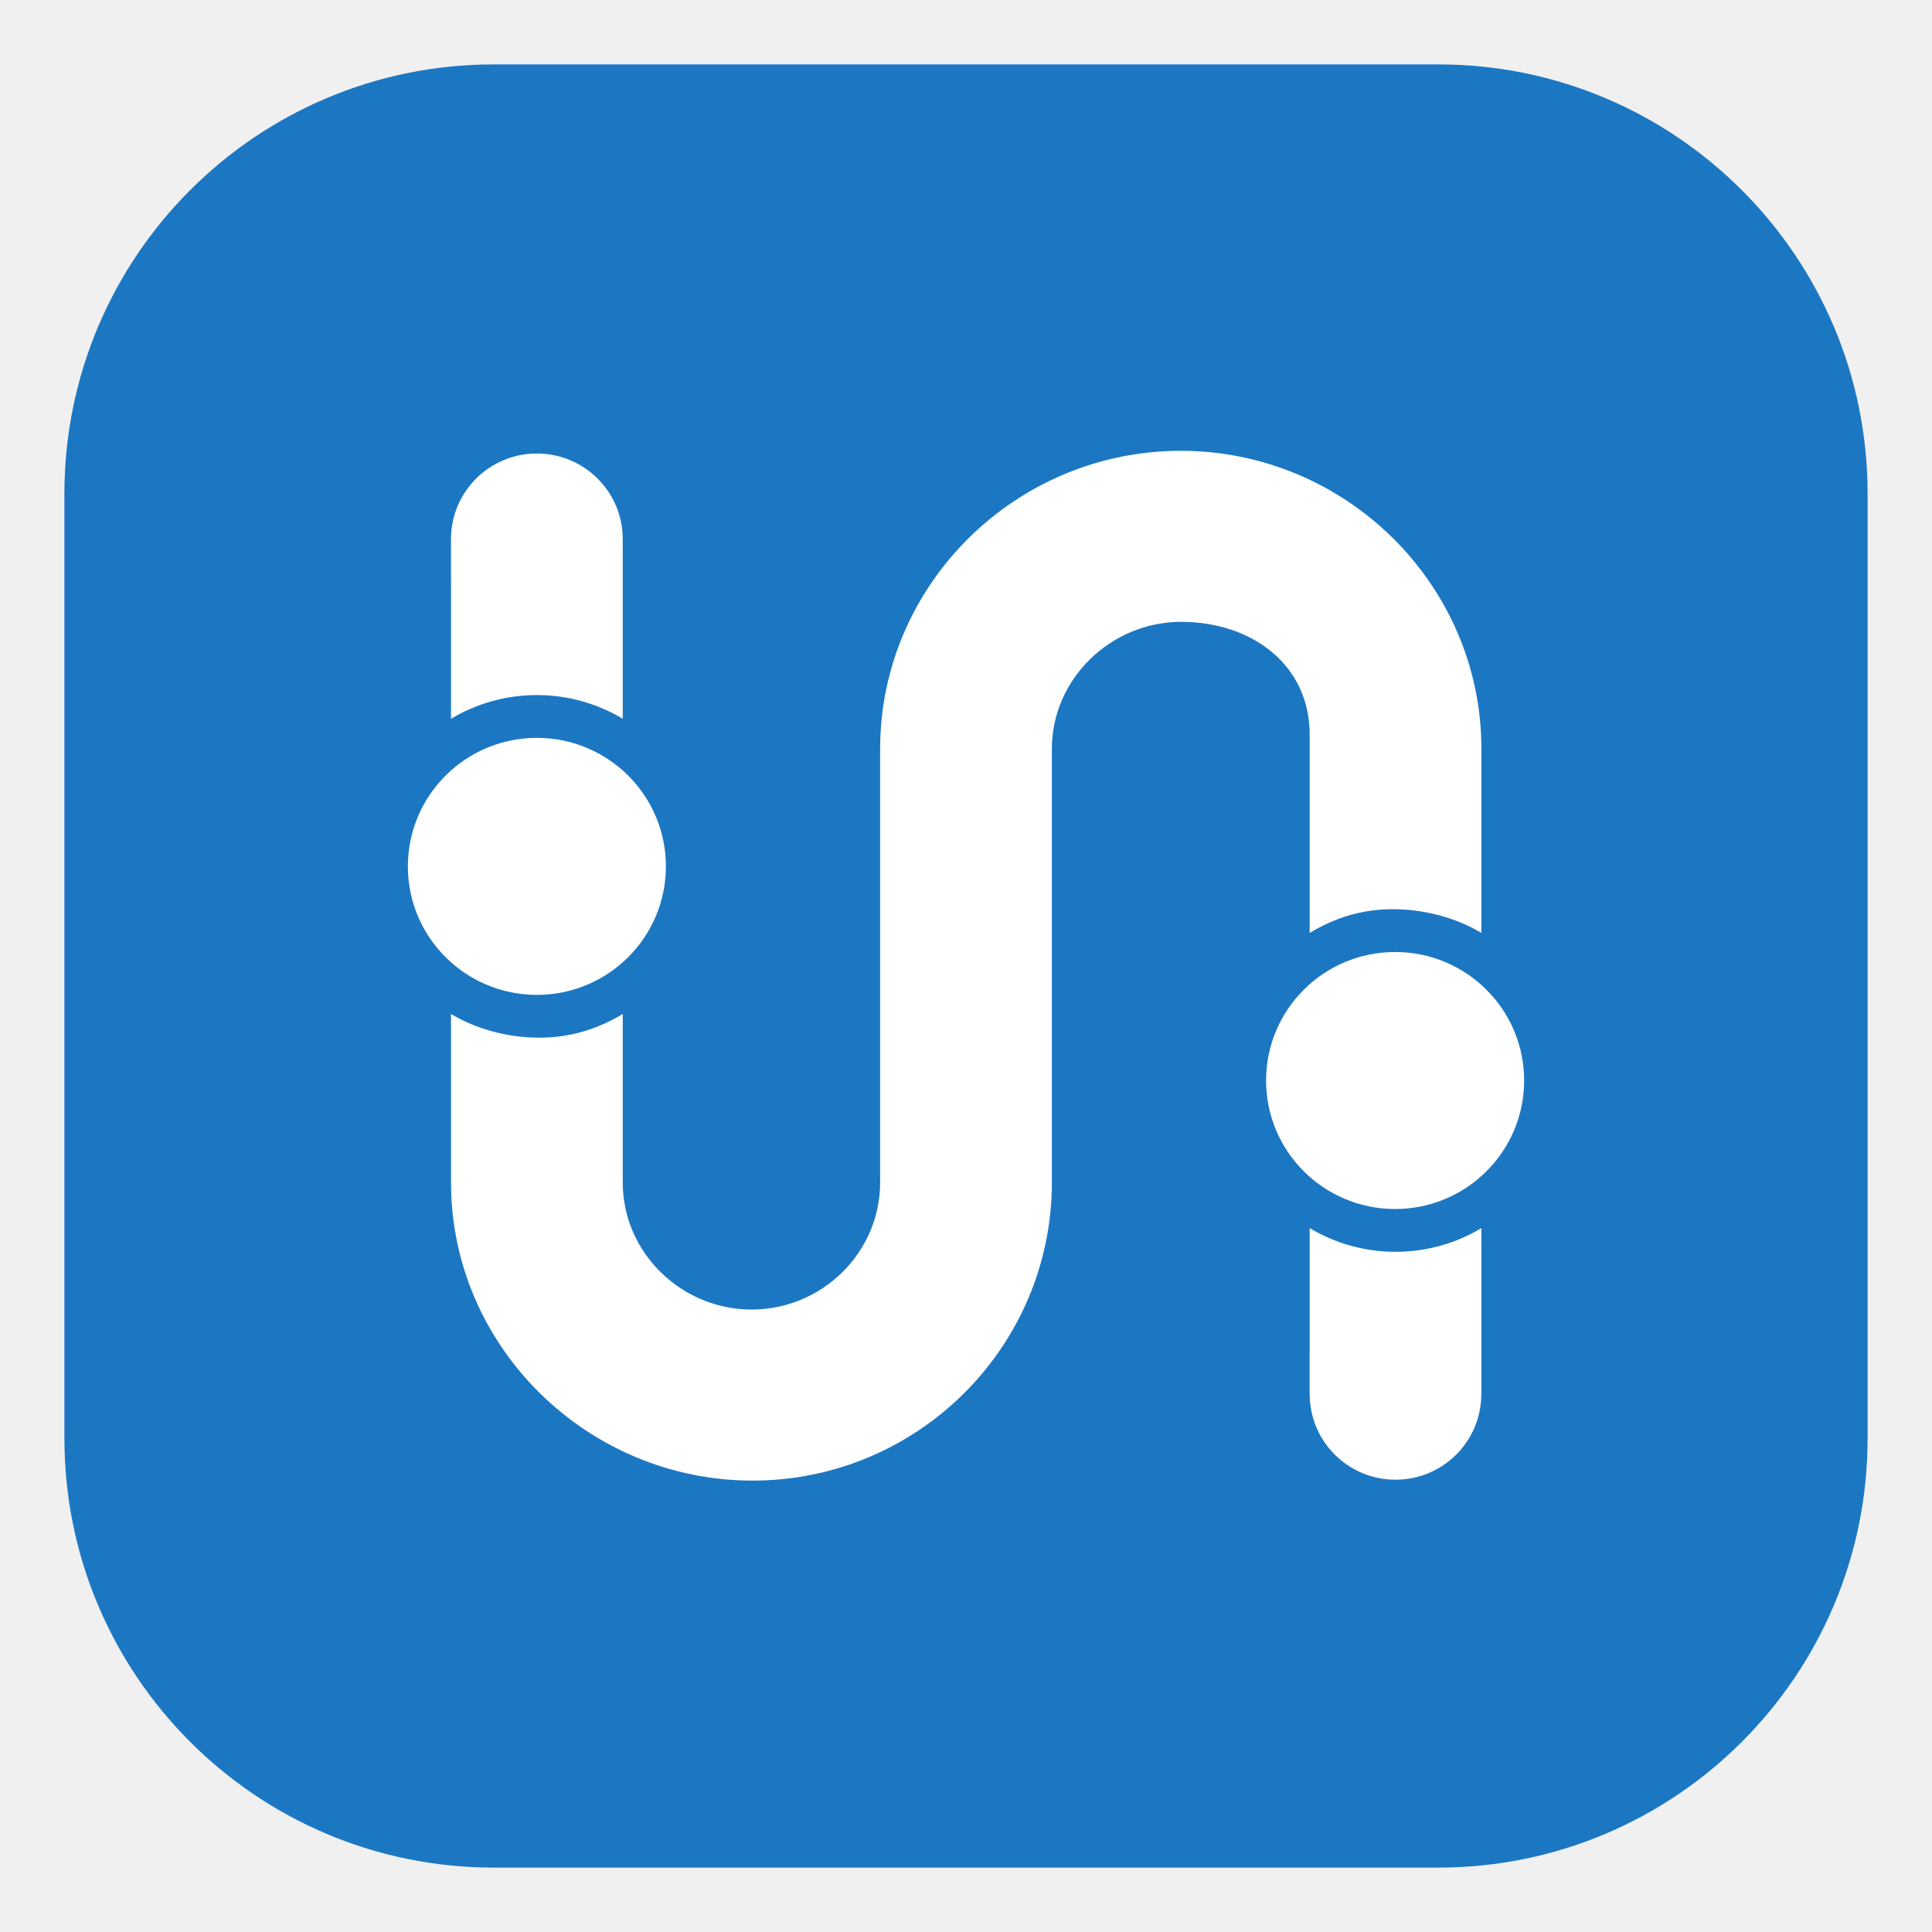
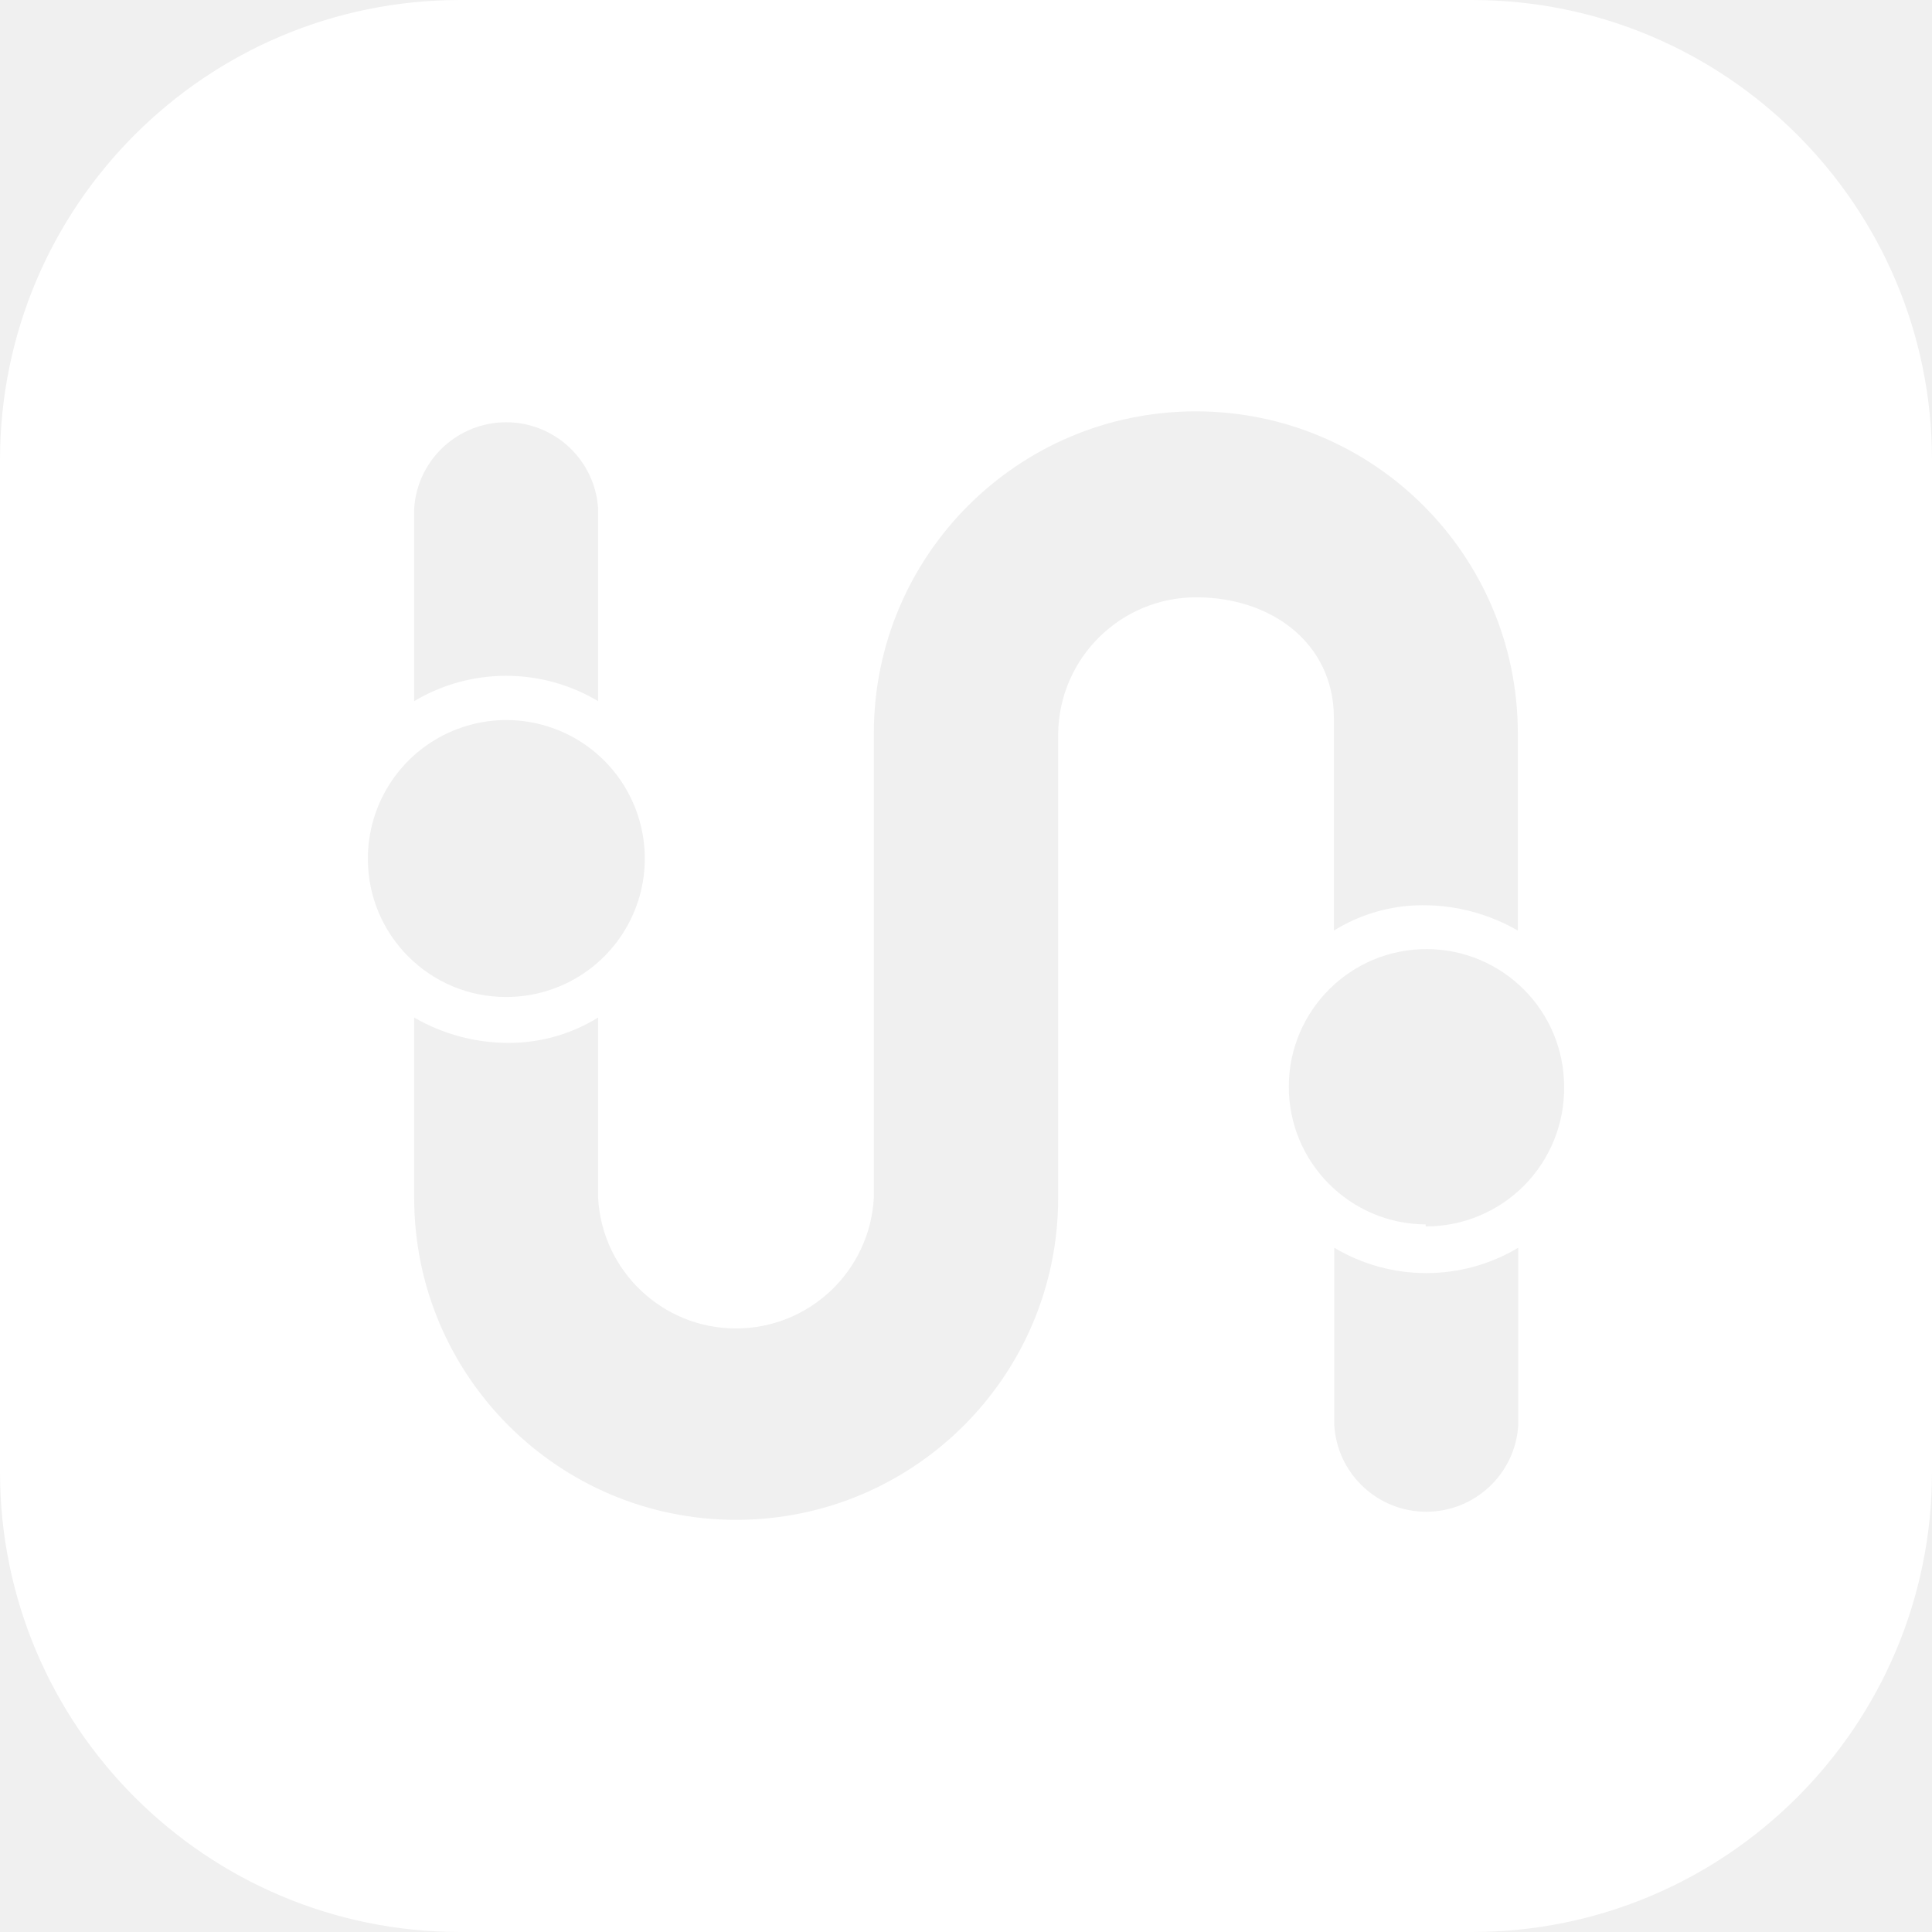
- <svg xmlns="http://www.w3.org/2000/svg" width="90px" height="90px" viewBox="0 0 90 90" version="1.1">
-   <defs />
-   <g id="Page-1" stroke="none" stroke-width="1" fill="none" fill-rule="evenodd">
-     <g id="transit-app">
-       <g id="transit-app-copy" transform="translate(3, 3)">
-         <rect id="bg-box" fill="#1C77C3" x="0" y="0" width="84" height="84" rx="20" />
-         <g id="Group-4" transform="translate(16, 18)" fill="#FFFFFF">
-           <path d="M12.02,19.359 C12.02,16.053 9.33,13.373 6.01,13.373 C2.691,13.373 0,16.053 0,19.359 C0,22.665 2.691,25.345 6.01,25.345 C9.33,25.345 12.02,22.665 12.02,19.359 L12.02,19.359 Z M45.99,23.348 C42.67,23.348 39.979,26.028 39.979,29.334 C39.979,32.64 42.67,35.32 45.99,35.32 C49.309,35.32 52,32.64 52,29.334 C52,26.028 49.309,23.348 45.99,23.348 L45.99,23.348 Z M42.01,36.21 L42.01,41.927 L42.007,41.955 L42.007,43.947 L42.01,43.975 L42.011,43.978 C42.028,46.163 43.809,47.93 46.007,47.93 C48.206,47.93 49.987,46.163 50.004,43.978 L50.01,43.978 L50.01,36.21 C48.842,36.91 47.474,37.314 46.01,37.314 C44.547,37.314 43.179,36.91 42.01,36.21 L42.01,36.21 Z M2.01,12.484 C3.178,11.783 4.547,11.379 6.01,11.379 C7.473,11.379 8.842,11.783 10.01,12.484 L10.01,4.763 L10.009,5.427 L10.009,4.11 C10.009,1.91 8.218,0.126 6.009,0.126 C3.8,0.126 2.009,1.91 2.009,4.11 L2.009,6.101 L2.01,6.129 L2.01,12.484 L2.01,12.484 Z M42.01,13.223 L42.01,22.459 C43.179,21.758 44.422,21.354 45.886,21.354 C47.349,21.354 48.842,21.758 50.01,22.459 L50.01,13.887 C50.01,6.23 43.693,0 36.005,0 C28.317,0 22,6.23 22,13.887 L22,34.086 C22,37.35 19.292,40.004 16.015,40.004 C12.738,40.004 10.01,37.35 10.01,34.086 L10.01,26.235 C8.842,26.935 7.578,27.339 6.114,27.339 C4.651,27.339 3.178,26.935 2.01,26.235 L2.01,34.086 C2.01,41.743 8.369,47.972 16.057,47.972 C23.745,47.972 30,41.743 30,34.086 L30,13.887 C30,10.623 32.749,7.968 36.026,7.968 C39.303,7.968 42.01,9.959 42.01,13.223 L42.01,13.223 L42.01,13.223 Z" id="Fill-2" />
-         </g>
-       </g>
-     </g>
-   </g>
+ <svg xmlns="http://www.w3.org/2000/svg" viewBox="0 0 48 48">
+   <path d="m36.57 0h-25.14a11.43 11.43 0 0 0 -11.43 11.43v25.14a11.43 11.43 0 0 0 11.43 11.43h25.14a11.43 11.43 0 0 0 11.43-11.43v-25.14a11.43 11.43 0 0 0 -11.43-11.43zm-26.28 12.63a2.29 2.29 0 0 1 4.57 0v4.79a4.46 4.46 0 0 0 -4.57 0zm-1.15 8.72a3.44 3.44 0 1 1 3.44 3.42 3.43 3.43 0 0 1 -3.44-3.42zm17.15-3.13v11.54a8 8 0 0 1 -16 0v-4.48a4.66 4.66 0 0 0 2.35.63 4.2 4.2 0 0 0 2.22-.63v4.48a3.43 3.43 0 0 0 6.85 0v-11.54a8 8 0 0 1 16 0v4.9a4.7 4.7 0 0 0 -2.36-.63 4.19 4.19 0 0 0 -2.21.63v-5.28c0-1.86-1.55-3-3.42-3a3.43 3.43 0 0 0 -3.43 3.38zm11.43 17.2a2.29 2.29 0 0 1 -4.57 0v-4.42a4.46 4.46 0 0 0 4.57 0zm-2.3-5a3.42 3.42 0 1 1 3.44-3.42 3.43 3.43 0 0 1 -3.44 3.47z" fill="#fff" />
</svg>
